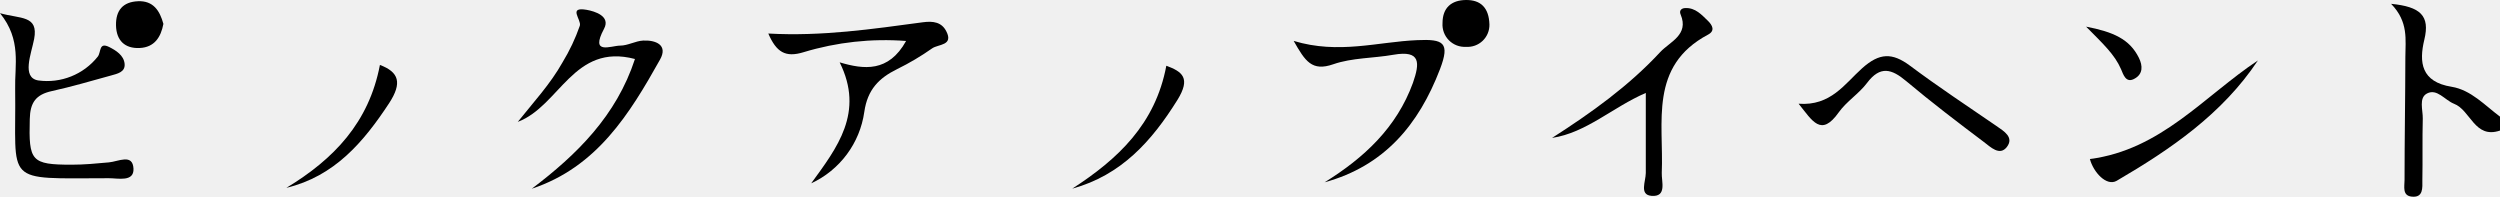
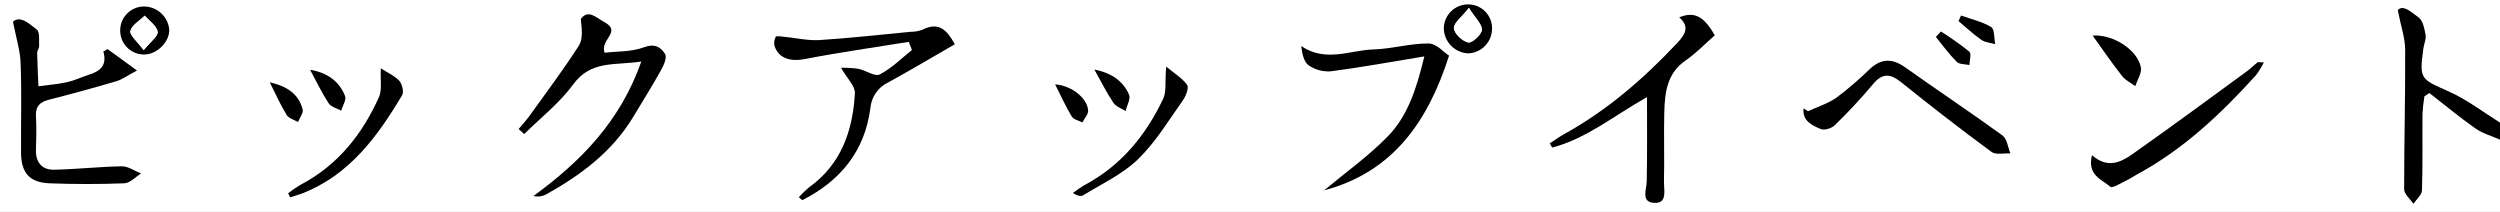
- <svg xmlns="http://www.w3.org/2000/svg" viewBox="0 0 366.13 28.79">
-   <path d="M368,21c-3.74,1.27-4.29-3-6.75-3.93-1.33-.53-2.48-2.27-3.94-1.5-1.24.65-.59,2.42-.62,3.69-.08,3,0,6-.06,9,0,1.1.18,2.63-1.61,2.41-1.35-.17-1-1.49-1-2.42,0-6,.11-12,.12-18,0-2.53.5-5.15-2.09-7.81,4.3.42,5.72,1.73,4.87,5.24-.81,3.34-.46,6.2,4,6.91,2.83.46,4.87,2.73,7.13,4.41Z" transform="translate(-1.87 -1.88)" />
-   <path d="M79.75,29.52c6.62-5,12.4-10.71,15.11-19-9-2.38-11,6.88-17.16,9.21C80,16.85,82.48,14.18,84.26,11a27.86,27.86,0,0,0,2.53-5.36c.26-.88-1.81-2.81,1-2.32,1.18.21,3.54.92,2.54,2.78-2.08,3.9,1,2.47,2.36,2.46,1.13,0,2.24-.68,3.37-.74,1.85-.09,3.68.65,2.47,2.79C94.07,18.57,89.29,26.35,79.75,29.52Z" transform="translate(-1.87 -1.88)" />
-   <path d="M134.57,7.88a41,41,0,0,0-15,1.64c-2.68.83-4,0-5.18-2.73,7.87.44,15.25-.66,22.64-1.65,1.53-.21,2.75,0,3.42,1.31,1.11,2.12-1.18,1.89-2.06,2.51A38,38,0,0,1,133.26,12c-2.68,1.32-4.34,3-4.81,6.26a13.63,13.63,0,0,1-7.78,10.47c3.81-5.23,7.82-10.38,4.17-17.72C128.37,12.06,132,12.51,134.57,7.88Z" transform="translate(-1.87 -1.88)" />
-   <path d="M1.87,3.81c3,.86,5.66.28,5,3.78-.42,2.18-1.87,5.66.6,6.07a9.48,9.48,0,0,0,8.72-3.49c.51-.67.14-2.16,1.66-1.41,1,.5,2.15,1.22,2.27,2.46s-1.09,1.46-2,1.72c-2.88.79-5.75,1.64-8.66,2.28-2.32.51-3.18,1.66-3.23,4.11C6.07,25.46,6.41,26,12.37,26c1.82,0,3.64-.17,5.45-.34,1.38-.12,3.49-1.33,3.6.92.09,2-2.28,1.39-3.62,1.4C2.11,28,4.28,29,4.09,14.94,4,11.43,5.06,7.74,1.87,3.81Z" transform="translate(-1.87 -1.88)" />
-   <path d="M195.86,28.58c5.77-3.58,10.55-8,12.94-14.57,1-2.89,1.19-4.82-2.86-4.11-2.94.52-6.05.43-8.81,1.39-3.13,1.09-4.11-.44-5.8-3.42,6.61,2,12.32.13,18.09-.11,3.85-.17,4.84.33,3.34,4.25C209.63,20.17,204.59,26.18,195.86,28.58Z" transform="translate(-1.87 -1.88)" />
-   <path d="M229.17,22.08c5.73-3.67,11.22-7.59,15.83-12.56C246.4,8,249.27,7,248,4c-.25-.58.13-.92.67-.94,1.5-.07,2.42,1,3.35,1.89.63.63,1.07,1.43,0,2-8.69,4.62-6.47,12.83-6.78,20.24-.06,1.25.8,3.57-1.52,3.37-1.79-.15-.83-2.11-.82-3.34,0-3.64,0-7.29,0-11.73C238,17.61,234.22,21.31,229.17,22.08Z" transform="translate(-1.87 -1.88)" />
-   <path d="M265.28,17.07c4.71.36,6.77-2.93,9.31-5.2s4.4-2.3,7-.37c4.12,3.08,8.42,5.92,12.66,8.83,1.12.77,2.6,1.66,1.54,3.06s-2.42,0-3.37-.71c-3.85-2.9-7.69-5.82-11.38-8.92-2.15-1.81-3.82-2.28-5.74.27-1.19,1.58-3,2.7-4.14,4.3C268.56,22,267.31,19.59,265.28,17.07Z" transform="translate(-1.87 -1.88)" />
-   <path d="M307.94,25.17c10.42-1.35,16.72-9.2,24.61-14.44-5.21,7.83-12.76,13-20.69,17.63C310.38,29.21,308.45,27.11,307.94,25.17Z" transform="translate(-1.87 -1.88)" />
-   <path d="M43.81,29.39c6.95-4.2,12.09-9.56,13.7-18,2.79,1.05,3.29,2.62,1.35,5.6C55.1,22.71,50.84,27.7,43.81,29.39Z" transform="translate(-1.87 -1.88)" />
-   <path d="M158.9,29.51c6.68-4.32,12.18-9.45,13.78-18,2.37.87,3.6,1.81,1.63,5C170.55,22.54,166.1,27.53,158.9,29.51Z" transform="translate(-1.87 -1.88)" />
-   <path d="M25.8,5.38c-.37,1.94-1.3,3.43-3.48,3.53s-3.41-1.11-3.46-3.3,1-3.46,3.23-3.55S25.27,3.44,25.8,5.38Z" transform="translate(-1.87 -1.88)" />
-   <path d="M220,5.47a3.21,3.21,0,0,1-3.42,3.27,3.26,3.26,0,0,1-3.45-3.48c0-2.24,1.3-3.36,3.44-3.38S219.93,3,220,5.47Z" transform="translate(-1.87 -1.88)" />
-   <path d="M307.38,5.78c3.95.77,6.37,1.8,7.74,4.58.58,1.18.57,2.34-.57,3-1.35.83-1.73-.62-2.05-1.35C311.56,9.85,309.88,8.31,307.38,5.78Z" transform="translate(-1.87 -1.88)" />
+ <svg xmlns="http://www.w3.org/2000/svg" id="Layer_1" data-name="Layer 1" viewBox="0 0 734 62">
+   <path d="M734,41V62H0V0H734V36c-5-3.12-9.82-6.85-15.19-9.23-8.19-3.63-8.54-3.53-7.3-12.63.18-1.31.86-2.68.64-3.89-.34-1.83-.77-4.23-2.06-5.15-2-1.4-4.51-3.92-6.11-2.15.92,4.73,2.16,8.2,2.18,11.66.06,13.64-.34,27.27-.3,40.91,0,1.43,1.79,2.87,2.74,4.3.87-1.33,2.45-2.63,2.49-4,.25-7.48.08-15,.15-22.46a47,47,0,0,1,.57-5.11l1.46-.95c4.49,3.49,8.87,7.13,13.52,10.39C728.91,39.2,731.58,39.93,734,41ZM280.33,13c-2.23-4.12-4.66-6.78-9.55-4.28a9.73,9.73,0,0,1-3.41.58c-8.94.85-17.87,1.87-26.83,2.43-3.49.21-7.06-.65-10.59-1-.75-.07-2-.27-2.18.05a3.79,3.79,0,0,0-.35,2.67c1.23,3.71,4.72,4.65,8.87,3.85,10.13-2,20.35-3.4,30.54-5.05.31.8.62,1.6.94,2.4-3.12,2.47-6,5.4-9.46,7.17-1.42.73-4.09-1.21-6.25-1.66a34.42,34.42,0,0,0-5.12-.3c1.81,3.17,4.19,5.38,4.08,7.45-.62,11-4,20.88-13.54,27.63a27.47,27.47,0,0,0-3,2.89l1,.87c11.17-5.56,18.39-14.28,20-26.95a9.25,9.25,0,0,1,5.36-7.64C267.28,20.65,273.53,16.93,280.33,13ZM3.81,6.37c1,4.89,2.2,8.69,2.34,12.54.33,8.64.06,17.31.12,26,0,5.88,2.49,8.72,8.32,8.95,7.32.28,14.66.28,22,0,1.68-.07,3.28-1.87,4.92-2.87-1.88-.74-3.76-2.14-5.63-2.11-6.62.09-13.23.84-19.85,1-3.54.08-5.46-2-5.39-5.75.07-3.33.16-6.67,0-10-.16-2.91,1.19-4.14,3.85-4.82q9.91-2.51,19.73-5.41c1.74-.51,3.29-1.67,6.09-3.15l-8.64-6.28-1.23.7c1.25,4.42-1.3,5.9-4.53,6.92-2.06.66-4,1.64-6.13,2.09-2.76.6-5.61.82-8.41,1.2-.14-3.27-.31-6.55-.38-9.82,0-.63.61-1.27.58-1.89-.08-1.69.27-4.17-.67-4.92C8.6,6.93,5.89,4.47,3.81,6.37ZM188.3,18.06c-6.21,17.6-17.77,29.35-31.66,39.43a5.41,5.41,0,0,0,3.55-.38C170.5,51.39,179.78,44.5,186,34.17c2.74-4.55,5.56-9.06,8.15-13.7.78-1.4,1.76-3.67,1.17-4.64-1.24-2.05-3.06-3.17-6.26-2-3.62,1.36-7.82,1.15-11.52,1.59-1.41-3.85,5.18-6.14-.07-9-2.47-1.33-4.73-3.92-6.92-.89.33,2.85.71,5.85-.55,7.8-4.55,7.1-9.64,13.85-14.56,20.71-1,1.32-2.08,2.52-3.13,3.77l1.64,1.48c4.85-4.82,10.42-9.12,14.39-14.59C173.53,17.6,180.54,19.27,188.3,18.06ZM483.56,28.51c0,8.91.08,16.8-.05,24.68,0,2.54-1.75,6.14,2.19,6.37s2.82-3.73,2.87-6.12c.16-6.82-.08-13.65.09-20.46.16-5.8.76-11.45,6.28-15.25,3.08-2.12,5.71-4.88,8.54-7.36-3.17-5.59-6-7.1-10.42-5.28,3.16,2.77,1.75,5-.55,7.48-9.84,10.49-20.59,19.82-33.24,26.81-1.47.81-2.83,1.81-4.24,2.72l.7,1.22C465.79,40.71,473.86,33.94,483.56,28.51Zm-65.37-12c-2.36,9.84-5,17.76-11,23.72C401.58,46,395,50.69,388.79,55.84c20-5.33,30.4-19.93,36.67-39.54-1.5-1-3.75-3.55-6-3.57-5.37,0-10.74,1.57-16.14,1.75-6.89.22-14,4-21.26-1,.29,2.34.78,4.68,2.21,5.68a10.14,10.14,0,0,0,6.47,1.74C399.49,19.8,408.2,18.2,418.19,16.56ZM530.84,32.65l-1.31-.79c-.42,3.64,2.48,5,5.1,6.07,1.06.43,3.17-.25,4.08-1.16a158.72,158.72,0,0,0,11.17-12c2.81-3.41,5.15-3.12,8.35-.56,8.7,7,17.51,13.8,26.47,20.41,1.28.94,3.68.34,5.56.45-.75-1.79-1-4.29-2.33-5.27-9.41-6.83-19.1-13.27-28.58-20-3.71-2.63-6.93-2.67-10.3.43a102.17,102.17,0,0,1-9.83,8.45C536.73,30.41,533.66,31.34,530.84,32.65Zm83.37,12.91c-1.49,5.91,2.92,7.12,5.38,9.26.6.52,3.13-1.13,4.73-1.87,1-.48,2-1.16,3-1.71,13.64-7.35,24.72-17.8,35-29.17a25.3,25.3,0,0,0,2.32-3.76c-1.27,0-1.7-.14-1.9,0-1,.81-1.95,1.78-3,2.55C648.53,29.07,637.35,37.34,626,45.33,622.62,47.68,618.73,49.54,614.21,45.56Zm-271.82-26c-.36,4.41.13,7.26-.89,9.41-5.07,10.77-12.37,19.66-23.1,25.36A36.72,36.72,0,0,0,315,56.66c1.24.81,2.32,1.09,3,.68,5.48-3.39,11.6-6.17,16.14-10.57,5.17-5,9-11.42,13.22-17.36.88-1.24,1.8-3.67,1.21-4.49C347.11,22.93,344.81,21.57,342.39,19.57ZM84.6,56.74l.6,1.19c1.19-.38,2.4-.7,3.56-1.16,13.88-5.43,22.07-16.69,29.31-28.84.56-.95,0-3.27-.85-4.21-1.37-1.5-3.42-2.37-5.41-3.65-.17,3.7.38,6.35-.51,8.36-4.94,11.06-12.22,20.16-23.19,25.9A34.64,34.64,0,0,0,84.6,56.74ZM42.47,16c3.75-.11,7.43-3.93,7.18-7.47a7.48,7.48,0,0,0-7.38-6.66,7,7,0,0,0-7,7.41A7,7,0,0,0,42.47,16ZM431,1.29a7.14,7.14,0,0,0-7.07,6.94,7.5,7.5,0,0,0,7.16,7.48,7.29,7.29,0,0,0,7-7A7,7,0,0,0,431,1.29Zm183.4,9.17c2.81,3.9,5.63,8,8.69,11.92.95,1.22,2.52,1.95,3.81,2.91.6-1.87,2-3.92,1.64-5.59C627.42,14.37,620.06,10,614.41,10.46Zm-523.36,10c2,3.6,3.47,6.84,5.42,9.8.71,1.08,2.43,1.49,3.69,2.21.43-1.45,1.59-3.2,1.15-4.3C99.56,23.82,96.11,21.34,91.05,20.49Zm230.25-.08c2.14,3.83,3.65,6.93,5.55,9.76.75,1.12,2.37,1.65,3.6,2.45.39-1.63,1.58-3.61,1-4.82C329.76,23.88,326.51,21.46,321.3,20.41Zm-11.51,4.37c1.72,3.39,3.11,6.51,4.87,9.42.54.89,2,1.18,3.12,1.75.6-1.19,1.8-2.43,1.7-3.56C319.17,28.67,314.43,25.07,309.79,24.78ZM79.2,24.16c1.84,3.63,3.21,6.73,5,9.6.61,1,2.19,1.4,3.33,2.07.49-1.25,1.63-2.68,1.35-3.74C87.64,27.5,84.2,25.32,79.2,24.16ZM575.76,4.56c-.24.54-.48,1.09-.73,1.64,2.21,1.85,4.32,3.85,6.67,5.49,1.12.78,2.72.88,4.09,1.28-.35-1.73-.14-4.39-1.16-5C582,6.35,578.75,5.63,575.76,4.56Zm-5.91,4.69-1.44,1.6c2,2.47,3.89,5.07,6.13,7.31.77.77,2.44.65,3.7.93,0-1.35.62-3.36,0-3.92A89.77,89.77,0,0,0,569.85,9.25Z" fill="#fff" />
+   <path d="M734,41c-2.42-1.07-5.09-1.8-7.21-3.29-4.65-3.26-9-6.9-13.52-10.39l-1.46.95a47,47,0,0,0-.57,5.11c-.07,7.49.1,15-.15,22.46,0,1.35-1.62,2.65-2.49,4-1-1.43-2.74-2.87-2.74-4.3,0-13.64.36-27.27.3-40.91,0-3.46-1.26-6.93-2.18-11.66,1.6-1.77,4.16.75,6.11,2.15,1.29.92,1.72,3.32,2.06,5.15.22,1.21-.46,2.58-.64,3.89-1.24,9.1-.89,9,7.3,12.63C724.18,29.15,729,32.88,734,36Z" />
+   <path d="M280.33,13c-6.8,3.91-13.05,7.63-19.43,11.13a9.25,9.25,0,0,0-5.36,7.64c-1.66,12.67-8.88,21.39-20,27l-1-.87a27.47,27.47,0,0,1,3-2.89C247,48.23,250.4,38.34,251,27.35c.11-2.07-2.27-4.28-4.08-7.45a34.42,34.42,0,0,1,5.12.3c2.16.45,4.83,2.39,6.25,1.66,3.46-1.77,6.34-4.7,9.46-7.17-.32-.8-.63-1.6-.94-2.4-10.19,1.65-20.41,3.09-30.54,5.05-4.15.8-7.64-.14-8.87-3.85a3.79,3.79,0,0,1,.35-2.67c.18-.32,1.43-.12,2.18-.05,3.53.33,7.1,1.19,10.59,1,9-.56,17.89-1.58,26.83-2.43a9.73,9.73,0,0,0,3.41-.58C275.67,6.24,278.1,8.9,280.33,13Z" />
+   <path d="M3.81,6.37c2.08-1.9,4.79.56,7,2.33.94.75.59,3.23.67,4.92,0,.62-.59,1.26-.58,1.89.07,3.27.24,6.55.38,9.82,2.8-.38,5.65-.6,8.41-1.2,2.09-.45,4.07-1.43,6.13-2.09,3.23-1,5.78-2.5,4.53-6.92l1.23-.7,8.64,6.28c-2.8,1.48-4.35,2.64-6.09,3.15q-9.81,2.89-19.73,5.41c-2.66.68-4,1.91-3.85,4.82.19,3.32.1,6.66,0,10-.07,3.72,1.85,5.83,5.39,5.75,6.62-.14,13.23-.89,19.85-1,1.87,0,3.75,1.37,5.63,2.11-1.64,1-3.24,2.8-4.92,2.87-7.31.29-14.65.29-22,0-5.83-.23-8.29-3.07-8.32-8.95-.06-8.66.21-17.33-.12-26C6,15.06,4.77,11.26,3.81,6.37Z" />
+   <path d="M188.3,18.06c-7.76,1.21-14.77-.46-20,6.71-4,5.47-9.54,9.77-14.39,14.59l-1.64-1.48c1-1.25,2.18-2.45,3.13-3.77,4.92-6.86,10-13.61,14.56-20.71,1.26-2,.88-5,.55-7.8,2.19-3,4.45-.44,6.92.89,5.25,2.82-1.34,5.11.07,9,3.7-.44,7.9-.23,11.52-1.59,3.2-1.2,5-.08,6.26,2,.59,1-.39,3.24-1.17,4.64-2.59,4.64-5.41,9.15-8.15,13.7-6.21,10.33-15.49,17.22-25.8,22.94a5.41,5.41,0,0,1-3.55.38C170.53,47.41,182.09,35.66,188.3,18.06Z" />
+   <path d="M483.56,28.51c-9.7,5.43-17.77,12.2-27.83,14.81L455,42.1c1.41-.91,2.77-1.91,4.24-2.72,12.65-7,23.4-16.32,33.24-26.81,2.3-2.46,3.71-4.71.55-7.48,4.44-1.82,7.25-.31,10.42,5.28-2.83,2.48-5.46,5.24-8.54,7.36-5.52,3.8-6.12,9.45-6.28,15.25-.17,6.81.07,13.64-.09,20.46-.05,2.39,1.1,6.36-2.87,6.12s-2.23-3.83-2.19-6.37C483.64,45.31,483.56,37.42,483.56,28.51Z" />
+   <path d="M418.19,16.56c-10,1.64-18.7,3.24-27.47,4.38a10.14,10.14,0,0,1-6.47-1.74c-1.43-1-1.92-3.34-2.21-5.68,7.24,4.92,14.37,1.18,21.26,1,5.4-.18,10.77-1.79,16.14-1.75,2.27,0,4.52,2.62,6,3.57-6.27,19.61-16.64,34.21-36.67,39.54C395,50.69,401.58,46,407.23,40.28,413.17,34.32,415.83,26.4,418.19,16.56Z" />
+   <path d="M530.84,32.65c2.82-1.31,5.89-2.24,8.38-4a102.17,102.17,0,0,0,9.83-8.45c3.37-3.1,6.59-3.06,10.3-.43,9.48,6.74,19.17,13.18,28.58,20,1.34,1,1.58,3.48,2.33,5.27-1.88-.11-4.28.49-5.56-.45-9-6.61-17.77-13.44-26.47-20.41-3.2-2.56-5.54-2.85-8.35.56a158.72,158.72,0,0,1-11.17,12c-.91.91-3,1.59-4.08,1.16-2.62-1.07-5.52-2.43-5.1-6.07Z" />
+   <path d="M614.21,45.56c4.52,4,8.41,2.12,11.76-.23,11.38-8,22.56-16.26,33.79-24.45,1.06-.77,2-1.74,3-2.55.2-.16.63,0,1.9,0a25.3,25.3,0,0,1-2.32,3.76c-10.29,11.37-21.37,21.82-35,29.17-1,.55-2,1.23-3,1.71-1.6.74-4.13,2.39-4.73,1.87C617.13,52.68,612.72,51.47,614.21,45.56Z" />
+   <path d="M342.39,19.57c2.42,2,4.72,3.36,6.14,5.35.59.82-.33,3.25-1.21,4.49-4.22,5.94-8.05,12.36-13.22,17.36C329.56,51.17,323.44,54,318,57.34c-.66.41-1.74.13-3-.68a36.72,36.72,0,0,1,3.42-2.32c10.73-5.7,18-14.59,23.1-25.36C342.52,26.83,342,24,342.39,19.57Z" />
+   <path d="M84.6,56.74a34.64,34.64,0,0,1,3.51-2.41c11-5.74,18.25-14.84,23.19-25.9.89-2,.34-4.66.51-8.36,2,1.28,4,2.15,5.41,3.65.85.94,1.41,3.26.85,4.21-7.24,12.15-15.43,23.41-29.31,28.84-1.16.46-2.37.78-3.56,1.16Z" />
+   <path d="M42.47,16A7,7,0,0,1,35.3,9.32a7,7,0,0,1,7-7.41,7.48,7.48,0,0,1,7.38,6.66C49.9,12.11,46.22,15.93,42.47,16Zm-.29-1.3c2-2.46,4.3-4.12,4.11-5.41C46,7.61,43.85,6.16,42.49,4.6,41,6.08,38.68,7.37,38.3,9.09,38,10.34,40.31,12.16,42.18,14.74Z" />
+   <path d="M431,1.29a7,7,0,0,1,7.06,7.38,7.29,7.29,0,0,1-7,7,7.5,7.5,0,0,1-7.16-7.48A7.14,7.14,0,0,1,431,1.29Zm.27,1c-2.14,2.75-4.52,4.47-4.4,6s2.49,3.8,4.2,4.15c1.13.23,3.93-2.31,4-3.7C435.15,7.09,433.14,5.3,431.28,2.34Z" />
+   <path d="M614.41,10.46c5.65-.49,13,3.91,14.14,9.24.35,1.67-1,3.72-1.64,5.59-1.29-1-2.86-1.69-3.81-2.91C620,18.46,617.22,14.36,614.41,10.46Z" />
+   <path d="M91.05,20.49c5.06.85,8.51,3.33,10.26,7.71.44,1.1-.72,2.85-1.15,4.3-1.26-.72-3-1.13-3.69-2.21C94.52,27.33,93,24.09,91.05,20.49Z" />
+   <path d="M321.3,20.41c5.21,1.05,8.46,3.47,10.19,7.39.54,1.21-.65,3.19-1,4.82-1.23-.8-2.85-1.33-3.6-2.45C325,27.34,323.44,24.24,321.3,20.41Z" />
+   <path d="M309.79,24.78c4.64.29,9.38,3.89,9.69,7.61.1,1.13-1.1,2.37-1.7,3.56-1.07-.57-2.58-.86-3.12-1.75C312.9,31.29,311.51,28.17,309.79,24.78Z" />
+   <path d="M79.2,24.16c5,1.16,8.44,3.34,9.65,7.93.28,1.06-.86,2.49-1.35,3.74-1.14-.67-2.72-1.08-3.33-2.07C82.41,30.89,81,27.79,79.2,24.16Z" />
+   <path d="M575.76,4.56c3,1.07,6.2,1.79,8.87,3.4,1,.62.81,3.28,1.16,5-1.37-.4-3-.5-4.09-1.28-2.35-1.64-4.46-3.64-6.67-5.49C575.28,5.65,575.52,5.1,575.76,4.56Z" />
+   <path d="M569.85,9.25a89.77,89.77,0,0,1,8.35,5.92c.66.56.06,2.57,0,3.92-1.26-.28-2.93-.16-3.7-.93-2.24-2.24-4.11-4.84-6.13-7.31Z" />
+   <path d="M42.18,14.74c-1.87-2.58-4.15-4.4-3.88-5.65.38-1.72,2.71-3,4.19-4.49,1.36,1.56,3.55,3,3.8,4.73C46.48,10.62,44.16,12.28,42.18,14.74Z" fill="#fff" />
+   <path d="M431.28,2.34c1.86,3,3.87,4.75,3.79,6.45-.06,1.39-2.86,3.93-4,3.7-1.71-.35-4.08-2.58-4.2-4.15S429.14,5.09,431.28,2.34Z" fill="#fff" />
</svg>
